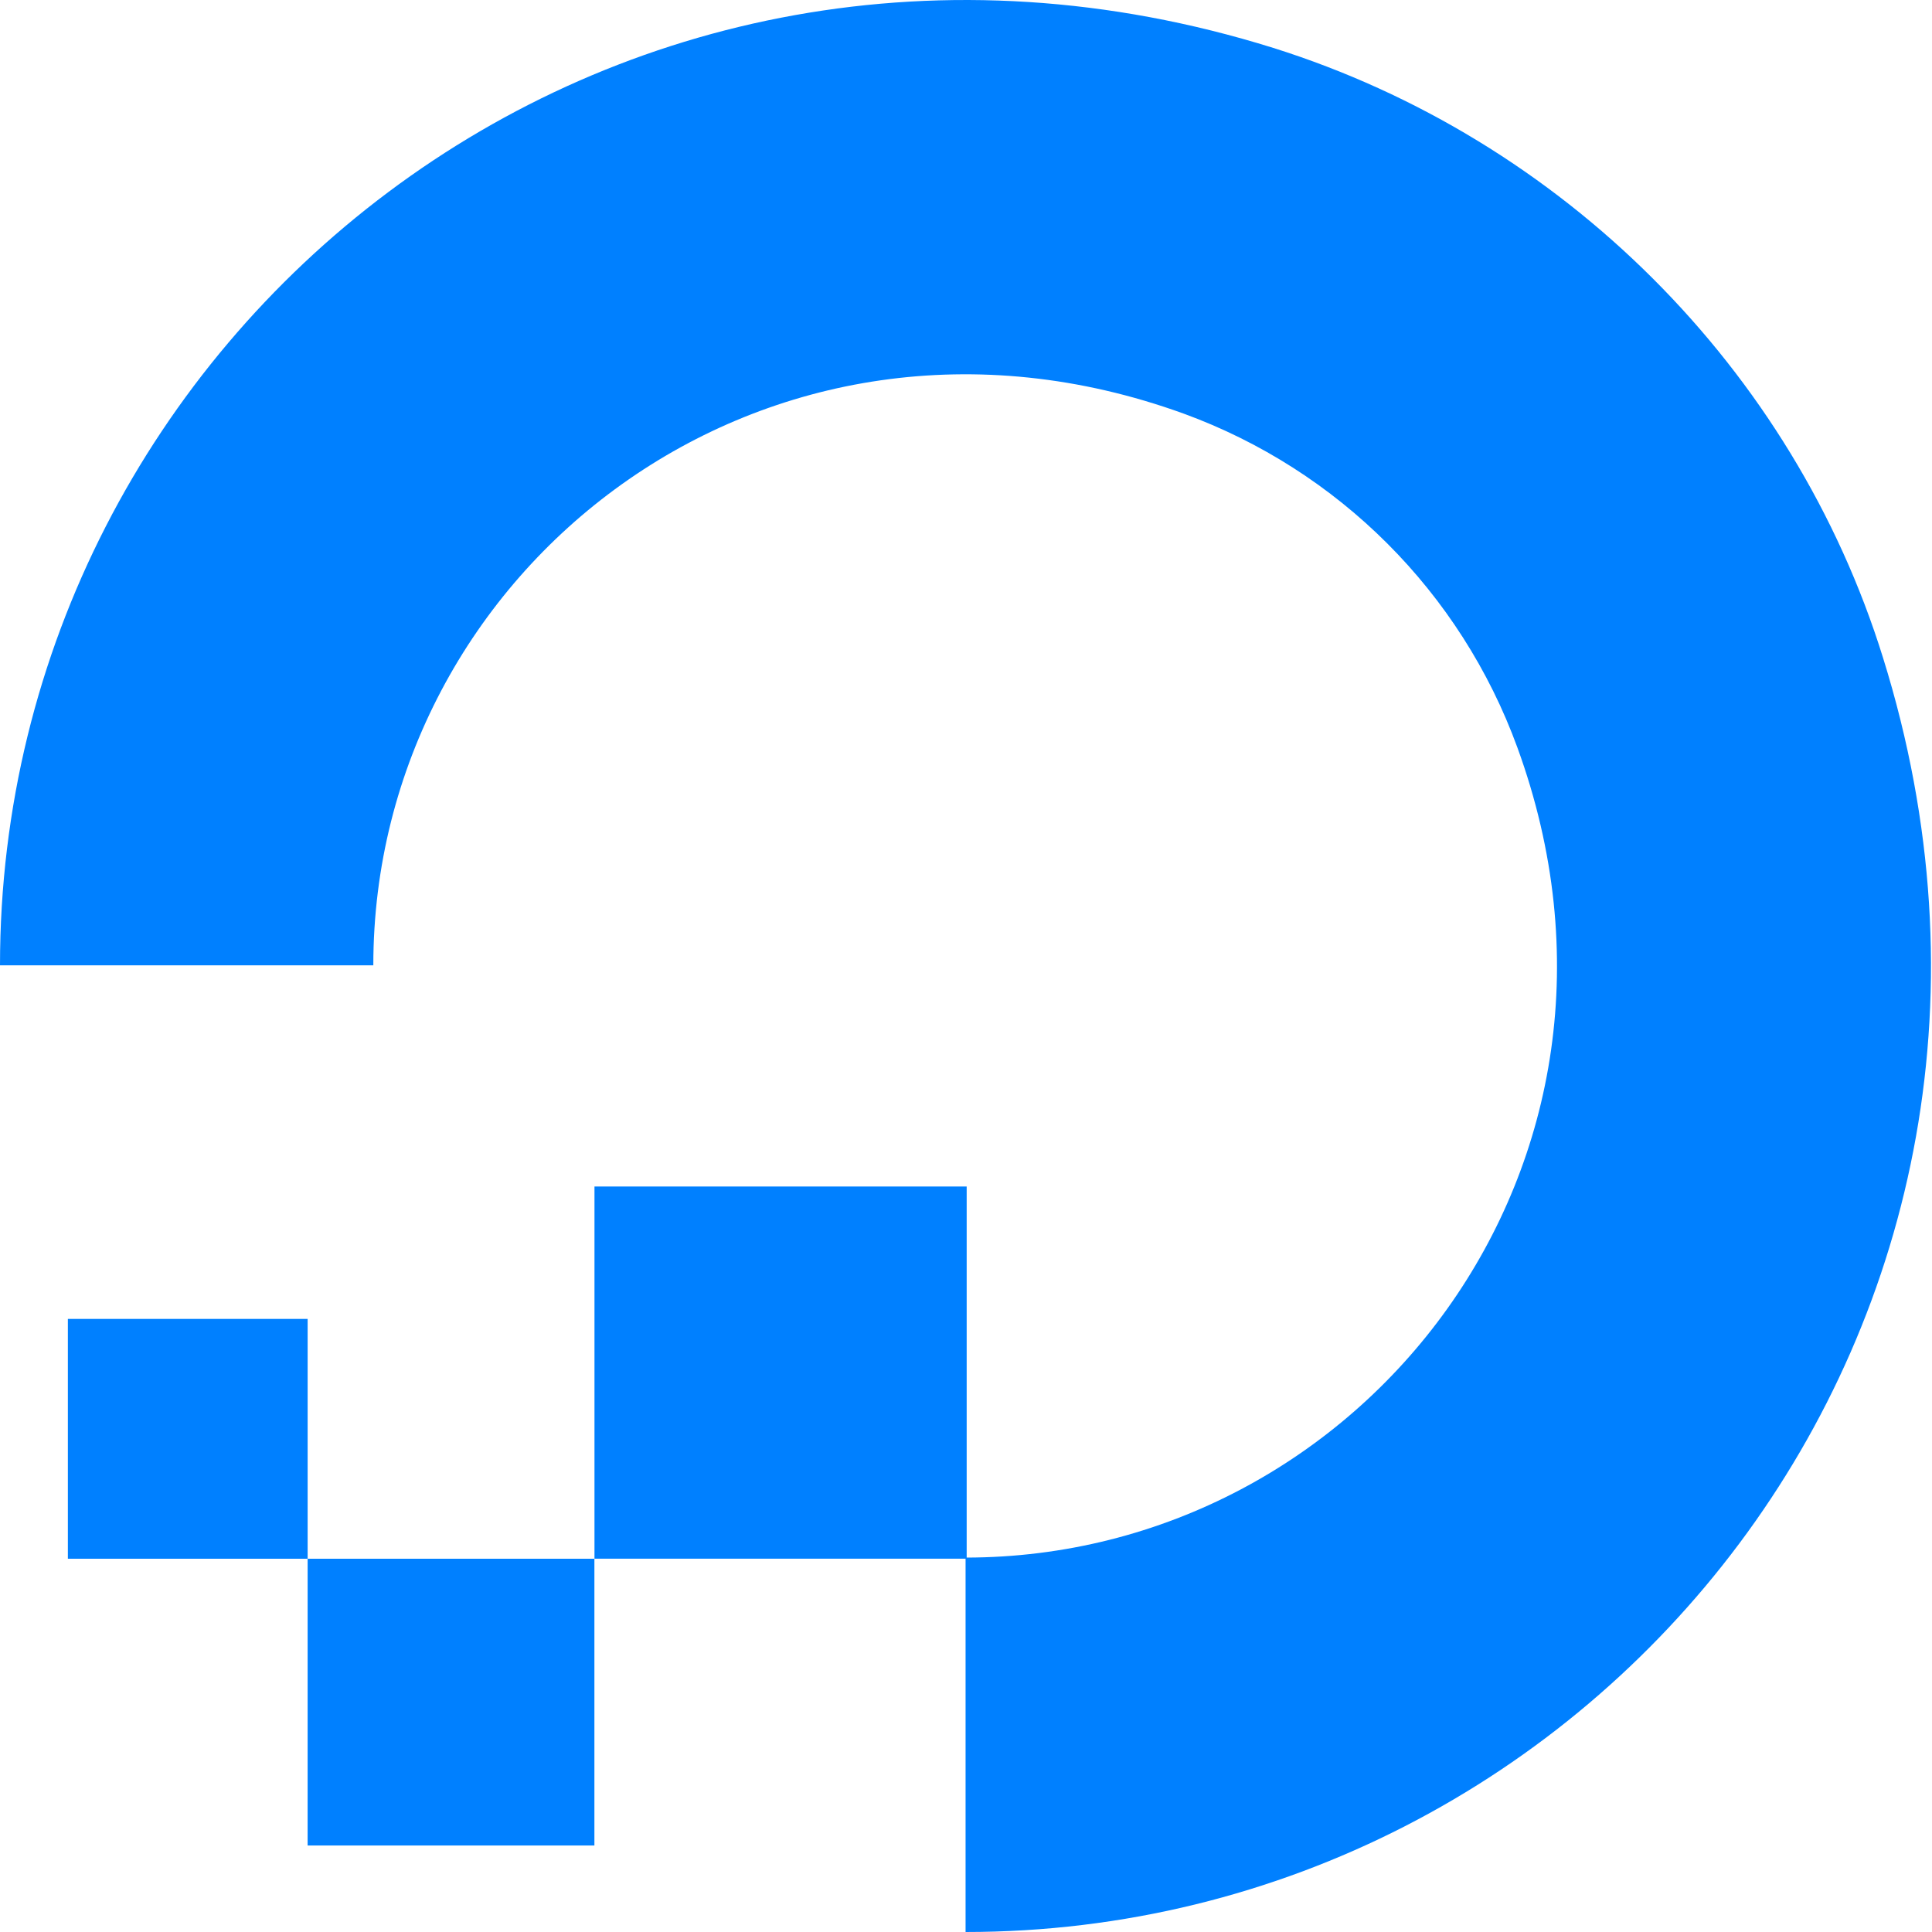
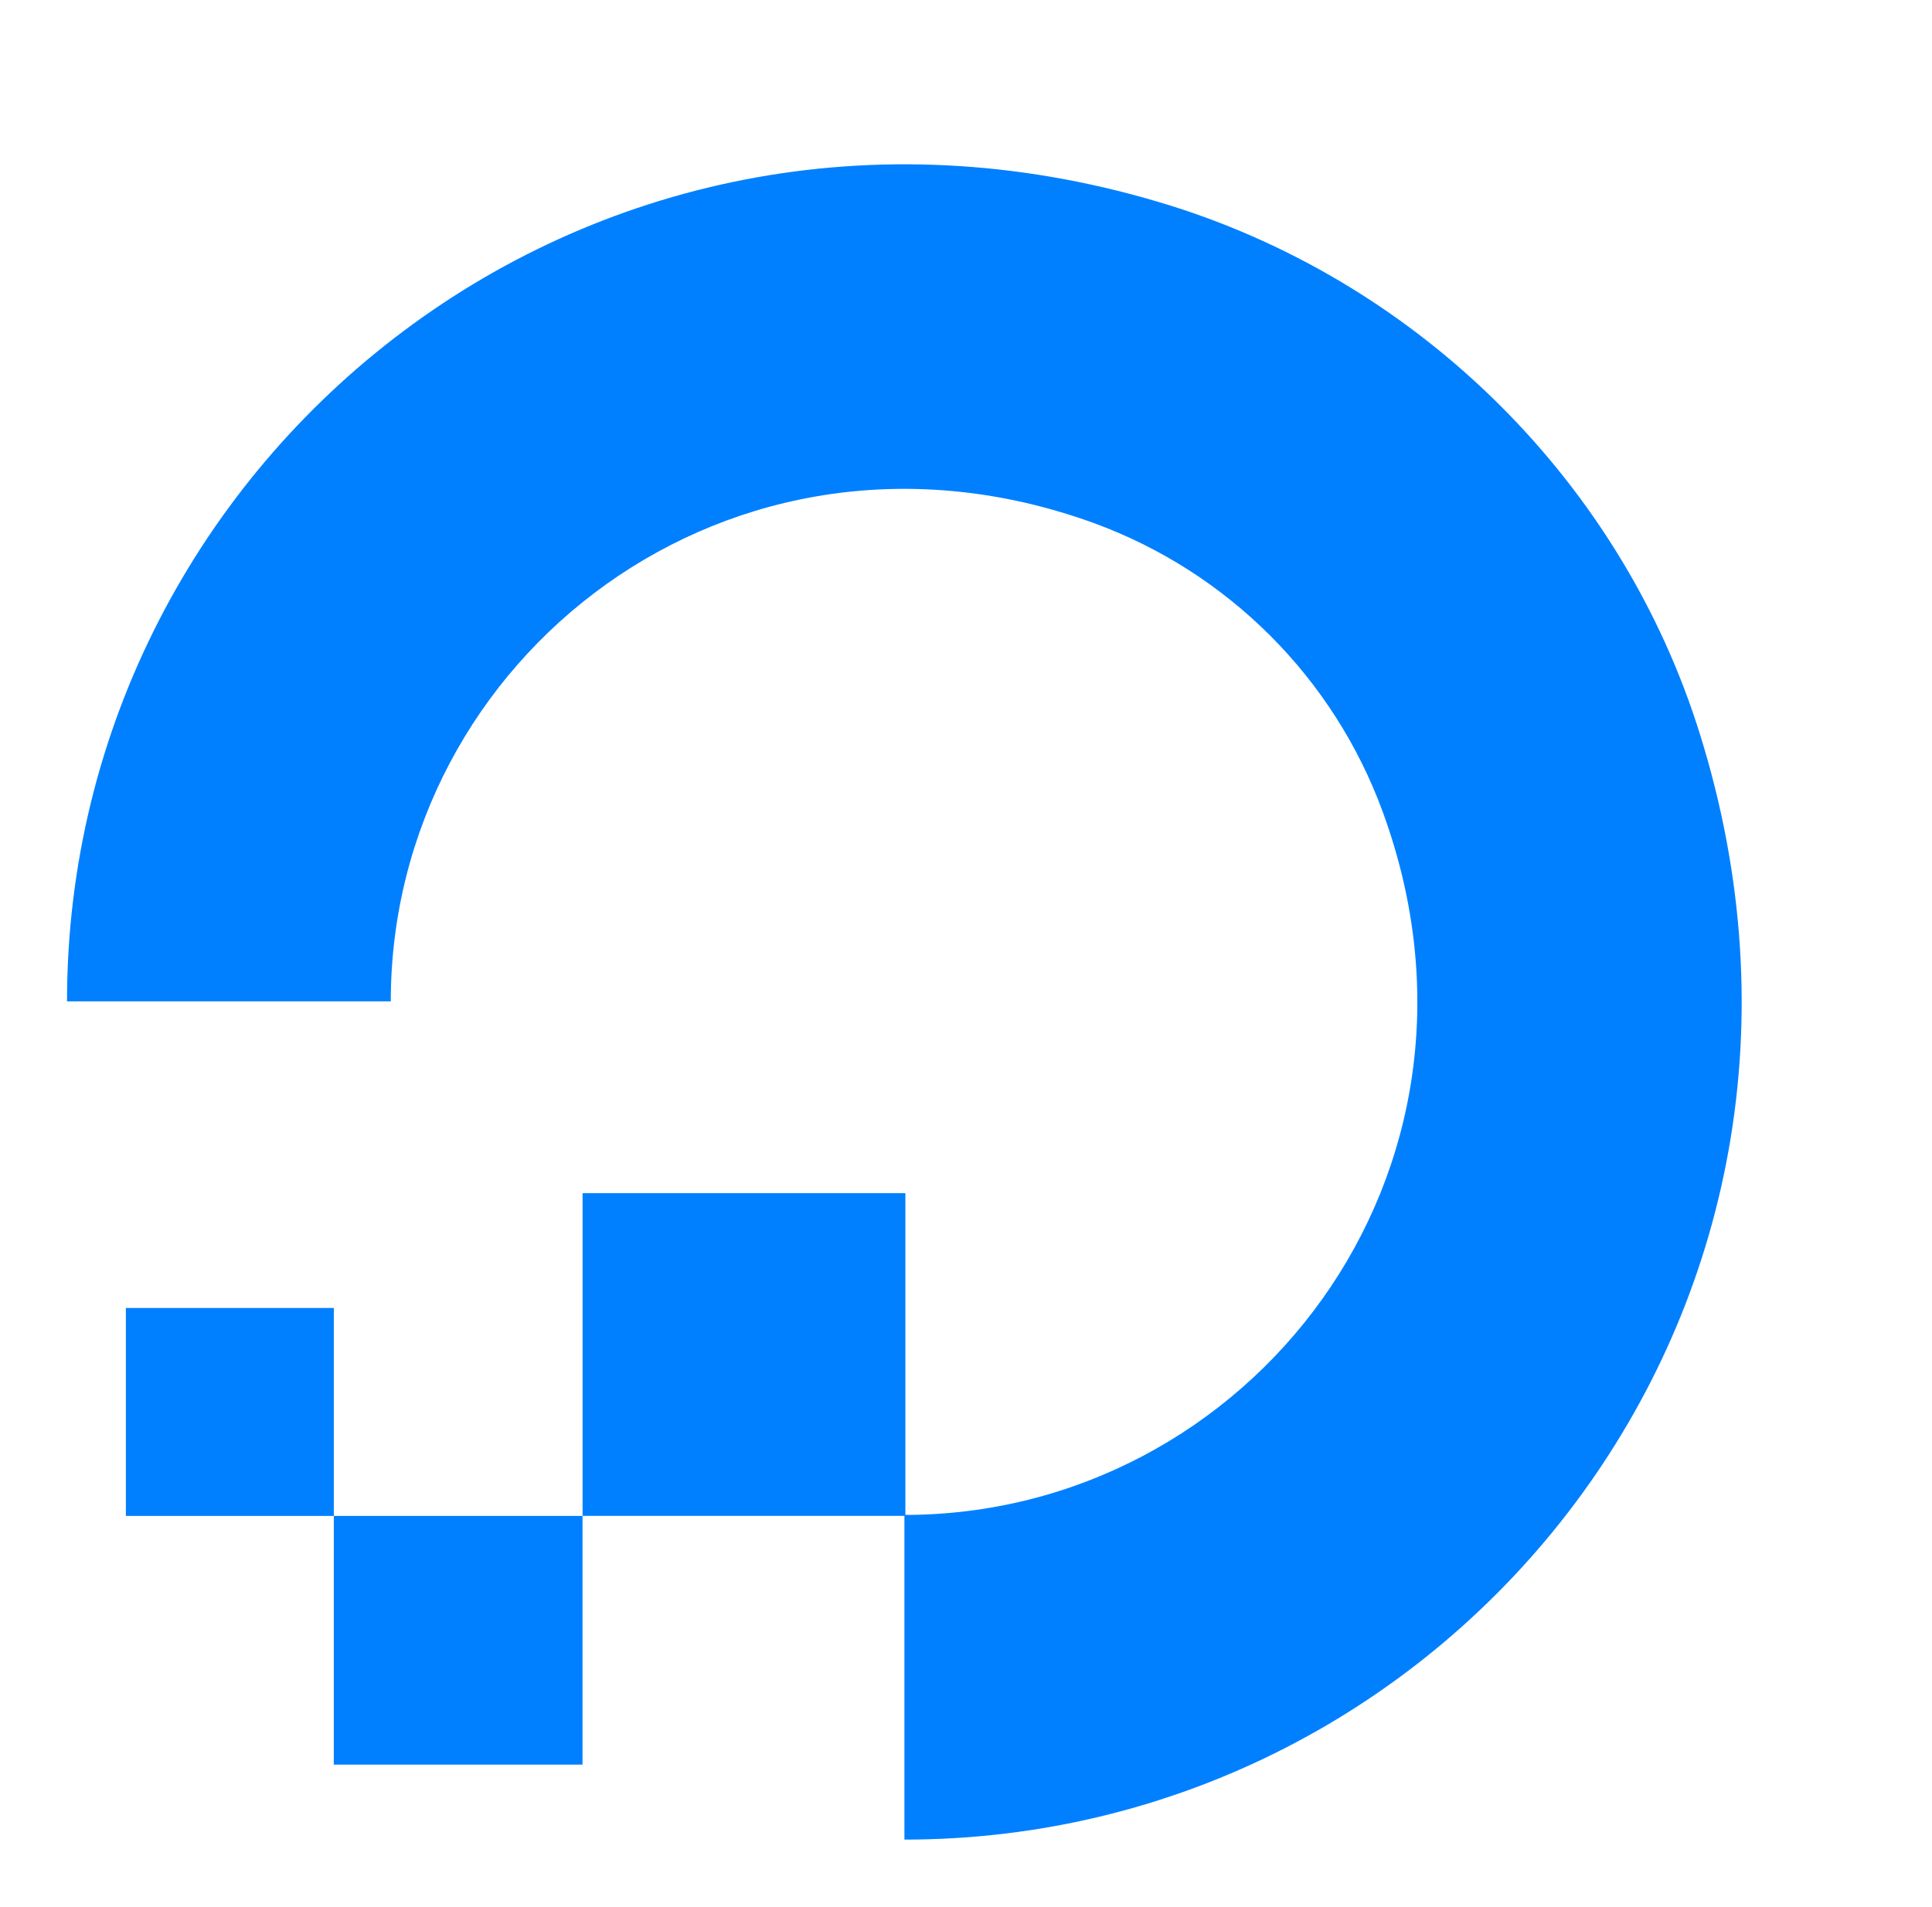
- <svg xmlns="http://www.w3.org/2000/svg" fill="none" viewBox="0 0 100 100">
+ <svg xmlns="http://www.w3.org/2000/svg" fill="none" viewBox="-4 -9.807 115.306 113.807">
  <path fill="#0080FF" fill-rule="evenodd" d="M49.978 100V80.62c20.513 0 36.437-20.342 28.56-41.932a28.96 28.96 0 0 0-17.282-17.283c-21.59-7.82-41.933 8.046-41.933 28.559H0C0 17.27 31.62-8.23 65.902 2.479c14.96 4.706 26.916 16.603 31.563 31.566C108.175 68.38 82.732 100 49.978 100" clip-rule="evenodd" />
  <path fill="#0080FF" fill-rule="evenodd" d="M30.77 80.677h19.265V61.412H30.77zM15.922 95.523h14.844V80.68H15.923zM3.513 80.68h12.41V68.266H3.513z" clip-rule="evenodd" />
</svg>
